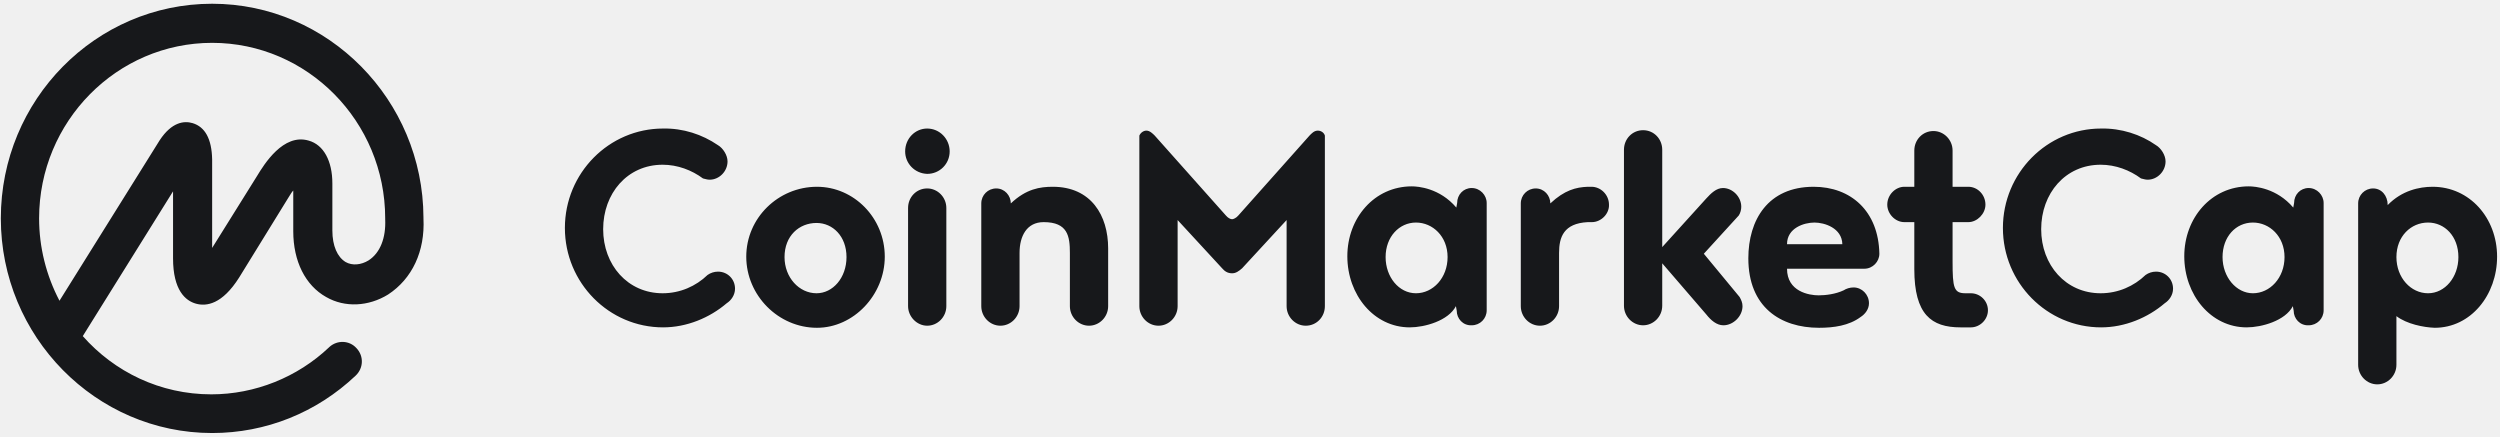
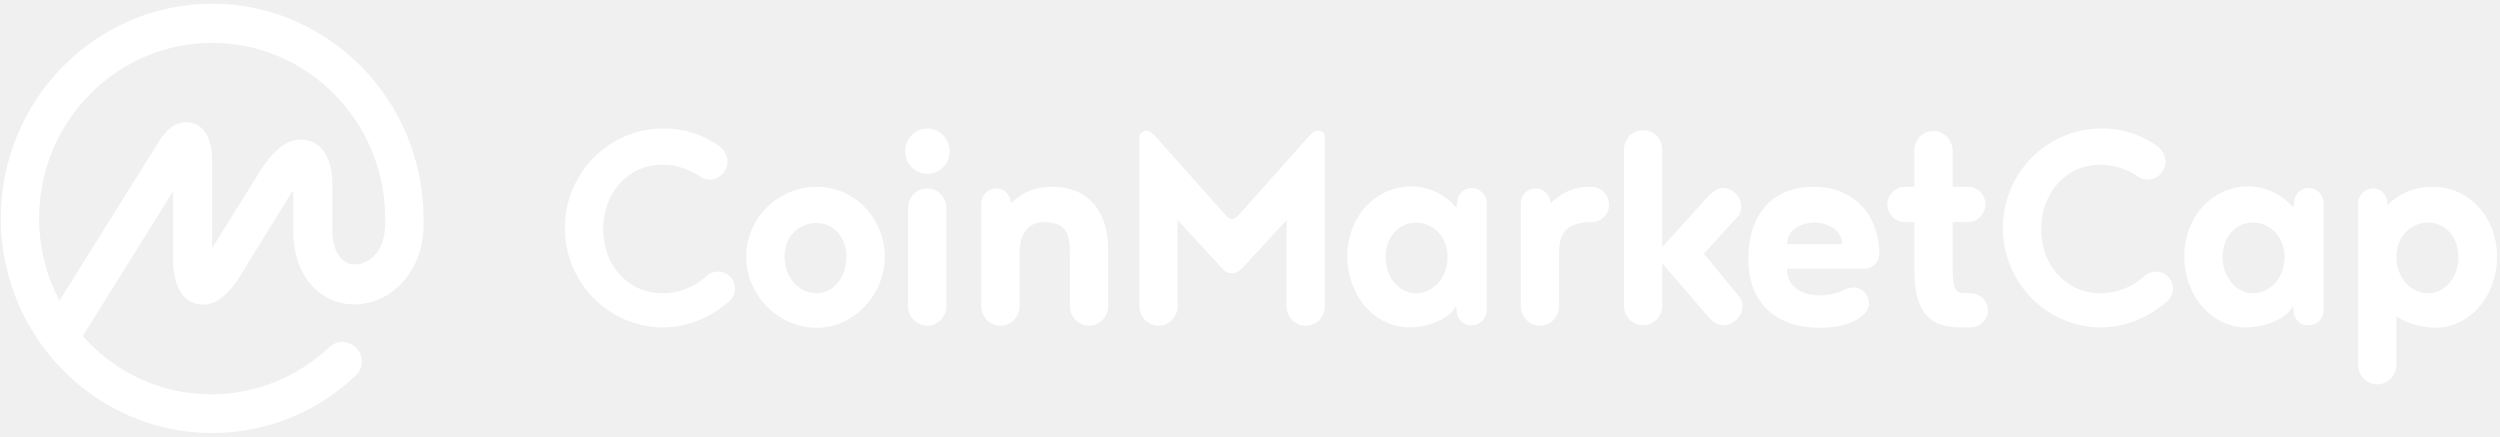
<svg xmlns="http://www.w3.org/2000/svg" width="601" height="105" viewBox="0 0 601 105" fill="none">
-   <g clip-path="url(#clip0_37665_3272)">
-     <path d="M88.6 62.6C86.8 63.7 84.7 63.9 83.1 63C81.1 61.8 79.9 59.1 79.9 55.4V44.1C79.9 38.7 77.8 34.8 74.2 33.8C68.1 32 63.5 39.5 61.8 42.3L51 59.6V38.3C50.9 33.4 49.3 30.5 46.3 29.6C44.3 29 41.3 29.3 38.4 33.7L14.3 72.3C11.1 66.2 9.4 59.4 9.4 52.5C9.4 29.2 28.1 10.3 51 10.3C73.9 10.3 92.6 29.2 92.6 52.5V52.6V52.7C92.8 57.2 91.4 60.8 88.6 62.6ZM101.8 52.5V52.4V52.3C101.7 24 78.9 0.9 51 0.9C23 0.9 0.2 24 0.2 52.5C0.2 80.9 23 104.1 51 104.1C63.9 104.1 76.1 99.2 85.5 90.3C87.4 88.5 87.5 85.6 85.7 83.7C84 81.8 81.1 81.7 79.2 83.4C79.2 83.4 79.2 83.4 79.1 83.5C71.5 90.7 61.3 94.8 50.8 94.8C38.5 94.8 27.5 89.4 19.9 80.8L41.6 46V62.1C41.6 69.8 44.6 72.3 47.1 73C49.6 73.7 53.4 73.2 57.5 66.7L69.4 47.4C69.8 46.8 70.1 46.2 70.5 45.8V55.6C70.5 62.8 73.4 68.6 78.4 71.4C82.9 74 88.6 73.7 93.3 70.8C99.1 67 102.2 60.4 101.8 52.5ZM172.6 34.9C173.8 35.6 174.9 37.3 174.9 38.8C174.9 41.2 172.9 43.2 170.6 43.2C170 43.2 169.5 43 169 42.9C166.3 40.9 162.9 39.6 159.3 39.6C150.8 39.6 145 46.5 145 55.1C145 63.7 150.9 70.5 159.3 70.5C163.5 70.5 167.3 68.8 170.1 66.1C170.8 65.6 171.7 65.3 172.6 65.3C174.9 65.3 176.7 67.1 176.7 69.4C176.7 70.9 175.8 72.2 174.7 72.9C170.6 76.4 165.1 78.7 159.4 78.7C146.4 78.7 135.8 68 135.8 54.8C135.8 41.6 146.4 30.9 159.4 30.9C164.2 30.8 168.8 32.3 172.6 34.9ZM196.4 44.9C205.3 44.9 212.7 52.4 212.7 61.7C212.7 70.9 205.2 78.8 196.4 78.8C187.1 78.8 179.4 71 179.4 61.7C179.4 52.4 187.1 44.9 196.4 44.9ZM196.3 70.5C200.2 70.5 203.5 66.8 203.5 61.8C203.5 56.8 200.2 53.6 196.3 53.6C192.1 53.6 188.6 56.7 188.6 61.8C188.6 66.7 192.1 70.5 196.3 70.5ZM218.3 73.6V50C218.3 47.4 220.3 45.3 222.9 45.3C225.4 45.3 227.5 47.4 227.5 50V73.6C227.5 76.2 225.4 78.3 222.9 78.3C220.4 78.3 218.3 76.1 218.3 73.6ZM217.6 36.4C217.6 33.3 220 30.9 222.9 30.9C225.9 30.9 228.3 33.4 228.3 36.4C228.3 39.4 225.9 41.8 222.9 41.8C219.9 41.7 217.6 39.3 217.6 36.4ZM245.1 60.8V73.6C245.1 76.2 243 78.3 240.5 78.3C238 78.3 235.9 76.2 235.9 73.6V48.9C235.9 46.9 237.5 45.3 239.5 45.3C241.5 45.3 243 47 243 48.9C246.7 45.4 250 44.9 253.1 44.9C262.3 44.9 266.4 51.8 266.4 59.7V73.6C266.4 76.2 264.3 78.3 261.8 78.3C259.3 78.3 257.2 76.2 257.2 73.6V60.8C257.2 56.8 256.7 53.4 250.9 53.4C246.8 53.4 245.1 56.8 245.1 60.8ZM296.2 65.7C295.1 65.7 294.4 65.2 293.8 64.5L283.1 52.9V73.6C283.1 76.2 281 78.3 278.5 78.3C276 78.3 273.9 76.2 273.9 73.6V32.6C274.2 31.9 274.9 31.4 275.6 31.4C276.4 31.4 277.1 32.1 277.6 32.6L294.7 51.8C295.2 52.4 295.8 52.7 296.2 52.7C296.5 52.7 297.2 52.4 297.7 51.8L314.8 32.6C315.3 32.1 315.9 31.4 316.8 31.4C317.6 31.4 318.3 31.9 318.5 32.6V73.6C318.5 76.2 316.5 78.3 313.9 78.3C311.4 78.3 309.3 76.2 309.3 73.6V52.9L298.6 64.5C297.8 65.2 297.1 65.7 296.2 65.7ZM340.4 70.5C344.5 70.5 348 66.8 348 61.8C348 56.8 344.4 53.5 340.4 53.5C336.4 53.5 333.1 56.9 333.1 61.8C333.1 66.6 336.3 70.5 340.4 70.5ZM350.2 74.7L350 73.6C348.2 77.1 342.5 78.7 338.9 78.7C330.3 78.7 323.9 70.9 323.9 61.6C323.9 52.4 330.4 44.8 339.4 44.8C340.9 44.8 346.1 45.2 350.1 49.9L350.3 48.8C350.3 46.8 351.8 45.2 353.8 45.2C355.8 45.2 357.4 46.9 357.4 48.8V74.6C357.4 76.6 355.8 78.2 353.8 78.2C351.7 78.3 350.2 76.6 350.2 74.7ZM382.7 53.4H381.7C375.9 53.7 374.8 57 374.8 60.8V73.6C374.8 76.2 372.7 78.3 370.2 78.3C367.7 78.3 365.6 76.2 365.6 73.6V48.9C365.6 46.9 367.2 45.3 369.2 45.3C371.2 45.3 372.7 47 372.7 48.9C376.1 45.7 378.9 45 381.7 44.9H382.6C384.8 44.9 386.8 46.8 386.8 49.2C386.9 51.4 384.9 53.4 382.7 53.4ZM418.2 71.4C418.6 72.1 418.9 72.8 418.9 73.6C418.9 76 416.7 78.2 414.3 78.2C412.7 78.2 411.3 77 410.2 75.6L399.6 63.3V73.5C399.6 76.1 397.5 78.2 395 78.2C392.5 78.2 390.4 76.1 390.4 73.5V36C390.4 33.4 392.4 31.3 395 31.3C397.6 31.3 399.6 33.4 399.6 36V59.4L410.2 47.7C411.3 46.5 412.6 45.2 414.2 45.2C416.5 45.2 418.6 47.3 418.6 49.7C418.6 50.4 418.4 51.2 418 51.8L409.6 61L418.2 71.4ZM436.2 53.5C433.7 53.5 429.6 54.8 429.6 58.7H442.9C442.8 54.8 438.6 53.5 436.2 53.5ZM448.2 64.6H429.6C429.6 70.1 434.9 71 437.2 71C438.9 71 441.3 70.7 443.2 69.8C443.8 69.4 444.7 69.1 445.6 69.1C447.6 69.1 449.3 70.8 449.3 72.9C449.3 74.3 448.4 75.5 447.3 76.2C444.5 78.3 440.8 78.8 437.3 78.8C428 78.8 420.3 73.8 420.3 62.1C420.3 52.9 425 44.9 436 44.9C444.9 44.9 451.6 50.7 451.8 61C451.8 62.9 450.2 64.6 448.2 64.6ZM473.8 78.7H471.3C464.3 78.7 460.2 75.6 460.2 64.7V53.4H457.8C455.6 53.4 453.7 51.4 453.7 49.2C453.7 46.8 455.7 44.9 457.8 44.9H460.2V36.2C460.2 33.6 462.2 31.5 464.8 31.5C467.3 31.5 469.4 33.6 469.4 36.2V44.9H473.2C475.4 44.9 477.3 46.8 477.3 49.2C477.3 51.4 475.3 53.4 473.2 53.4H469.4V62.9C469.4 69.2 469.7 70.5 472.5 70.5H473.8C476 70.5 477.9 72.3 477.9 74.6C477.9 76.8 476 78.7 473.8 78.7ZM518.3 34.9C519.5 35.6 520.6 37.3 520.6 38.8C520.6 41.2 518.6 43.2 516.3 43.2C515.7 43.2 515.2 43 514.7 42.9C512 40.9 508.6 39.6 505 39.6C496.5 39.6 490.7 46.5 490.7 55.1C490.7 63.7 496.6 70.5 505 70.5C509.2 70.5 513 68.8 515.8 66.1C516.5 65.6 517.4 65.3 518.3 65.3C520.6 65.3 522.4 67.1 522.4 69.4C522.4 70.9 521.5 72.2 520.4 72.9C516.3 76.4 510.8 78.7 505.1 78.7C492.1 78.7 481.5 68 481.5 54.8C481.5 41.6 492.1 30.9 505.1 30.9C509.9 30.8 514.6 32.3 518.3 34.9ZM541.6 70.5C545.7 70.5 549.2 66.8 549.2 61.8C549.2 56.8 545.6 53.5 541.6 53.5C537.5 53.5 534.3 56.9 534.3 61.8C534.3 66.6 537.6 70.5 541.6 70.5ZM551.4 74.7L551.2 73.6C549.4 77.1 543.7 78.7 540.1 78.7C531.5 78.7 525.1 70.9 525.1 61.6C525.1 52.4 531.6 44.8 540.6 44.8C542.1 44.8 547.3 45.2 551.3 49.9L551.5 48.8C551.5 46.8 553 45.2 555 45.2C557 45.2 558.6 46.9 558.6 48.8V74.6C558.6 76.6 557 78.2 555 78.2C552.9 78.3 551.4 76.6 551.4 74.7ZM583.7 70.5C587.8 70.5 591 66.6 591 61.8C591 56.8 587.7 53.5 583.7 53.5C579.6 53.5 576.1 56.8 576.1 61.8C576.1 66.8 579.6 70.5 583.7 70.5ZM576.1 76V87.7C576.1 90.3 574 92.4 571.5 92.4C569 92.4 566.9 90.3 566.9 87.7V48.9C566.9 46.9 568.5 45.3 570.5 45.3C572.5 45.3 574 47 574 49.3C577.4 45.8 581.6 44.9 584.8 44.9C593.7 44.9 600.3 52.4 600.3 61.7C600.3 70.9 594 78.8 585.3 78.8C582.6 78.7 578.6 77.9 576.1 76Z" fill="#17181B" />
+   <g clip-path="url(#clip0_37944_14529)">
+     <path d="M88.6 62.6C86.8 63.7 84.7 63.9 83.1 63C81.1 61.8 79.9 59.1 79.9 55.4V44.1C79.9 38.7 77.8 34.8 74.2 33.8C68.1 32 63.5 39.5 61.8 42.3L51 59.6V38.3C50.9 33.4 49.3 30.5 46.3 29.6C44.3 29 41.3 29.3 38.4 33.7L14.3 72.3C11.1 66.2 9.4 59.4 9.4 52.5C9.4 29.2 28.1 10.3 51 10.3C73.9 10.3 92.6 29.2 92.6 52.5V52.6V52.7C92.8 57.2 91.4 60.8 88.6 62.6ZM101.8 52.5V52.4V52.3C101.7 24 78.9 0.9 51 0.9C23 0.9 0.2 24 0.2 52.5C0.2 80.9 23 104.1 51 104.1C63.9 104.1 76.1 99.2 85.5 90.3C87.4 88.5 87.5 85.6 85.7 83.7C84 81.8 81.1 81.7 79.2 83.4C79.2 83.4 79.2 83.4 79.1 83.5C71.5 90.7 61.3 94.8 50.8 94.8C38.5 94.8 27.5 89.4 19.9 80.8L41.6 46V62.1C41.6 69.8 44.6 72.3 47.1 73C49.6 73.7 53.4 73.2 57.5 66.7L69.4 47.4C69.8 46.8 70.1 46.2 70.5 45.8V55.6C70.5 62.8 73.4 68.6 78.4 71.4C82.9 74 88.6 73.7 93.3 70.8C99.1 67 102.2 60.4 101.8 52.5ZM172.6 34.9C173.8 35.6 174.9 37.3 174.9 38.8C174.9 41.2 172.9 43.2 170.6 43.2C170 43.2 169.5 43 169 42.9C166.3 40.9 162.9 39.6 159.3 39.6C150.8 39.6 145 46.5 145 55.1C145 63.7 150.9 70.5 159.3 70.5C163.5 70.5 167.3 68.8 170.1 66.1C170.8 65.6 171.7 65.3 172.6 65.3C174.9 65.3 176.7 67.1 176.7 69.4C176.7 70.9 175.8 72.2 174.7 72.9C170.6 76.4 165.1 78.7 159.4 78.7C146.4 78.7 135.8 68 135.8 54.8C135.8 41.6 146.4 30.9 159.4 30.9C164.2 30.8 168.8 32.3 172.6 34.9ZM196.4 44.9C205.3 44.9 212.7 52.4 212.7 61.7C212.7 70.9 205.2 78.8 196.4 78.8C187.1 78.8 179.4 71 179.4 61.7C179.4 52.4 187.1 44.9 196.4 44.9ZM196.3 70.5C200.2 70.5 203.5 66.8 203.5 61.8C203.5 56.8 200.2 53.6 196.3 53.6C192.1 53.6 188.6 56.7 188.6 61.8C188.6 66.7 192.1 70.5 196.3 70.5ZM218.3 73.6V50C218.3 47.4 220.3 45.3 222.9 45.3C225.4 45.3 227.5 47.4 227.5 50V73.6C227.5 76.2 225.4 78.3 222.9 78.3C220.4 78.3 218.3 76.1 218.3 73.6ZM217.6 36.4C217.6 33.3 220 30.9 222.9 30.9C225.9 30.9 228.3 33.4 228.3 36.4C228.3 39.4 225.9 41.8 222.9 41.8C219.9 41.7 217.6 39.3 217.6 36.4ZM245.1 60.8V73.6C245.1 76.2 243 78.3 240.5 78.3C238 78.3 235.9 76.2 235.9 73.6V48.9C235.9 46.9 237.5 45.3 239.5 45.3C241.5 45.3 243 47 243 48.9C246.7 45.4 250 44.9 253.1 44.9C262.3 44.9 266.4 51.8 266.4 59.7V73.6C266.4 76.2 264.3 78.3 261.8 78.3C259.3 78.3 257.2 76.2 257.2 73.6V60.8C257.2 56.8 256.7 53.4 250.9 53.4C246.8 53.4 245.1 56.8 245.1 60.8ZM296.2 65.7C295.1 65.7 294.4 65.2 293.8 64.5L283.1 52.9V73.6C283.1 76.2 281 78.3 278.5 78.3C276 78.3 273.9 76.2 273.9 73.6V32.6C274.2 31.9 274.9 31.4 275.6 31.4C276.4 31.4 277.1 32.1 277.6 32.6L294.7 51.8C295.2 52.4 295.8 52.7 296.2 52.7C296.5 52.7 297.2 52.4 297.7 51.8L314.8 32.6C315.3 32.1 315.9 31.4 316.8 31.4C317.6 31.4 318.3 31.9 318.5 32.6V73.6C318.5 76.2 316.5 78.3 313.9 78.3C311.4 78.3 309.3 76.2 309.3 73.6V52.9L298.6 64.5C297.8 65.2 297.1 65.7 296.2 65.7ZM340.4 70.5C344.5 70.5 348 66.8 348 61.8C348 56.8 344.4 53.5 340.4 53.5C336.4 53.5 333.1 56.9 333.1 61.8C333.1 66.6 336.3 70.5 340.4 70.5ZM350.2 74.7L350 73.6C348.2 77.1 342.5 78.7 338.9 78.7C330.3 78.7 323.9 70.9 323.9 61.6C323.9 52.4 330.4 44.8 339.4 44.8C340.9 44.8 346.1 45.2 350.1 49.9L350.3 48.8C350.3 46.8 351.8 45.2 353.8 45.2C355.8 45.2 357.4 46.9 357.4 48.8V74.6C357.4 76.6 355.8 78.2 353.8 78.2C351.7 78.3 350.2 76.6 350.2 74.7ZM382.7 53.4H381.7C375.9 53.7 374.8 57 374.8 60.8V73.6C374.8 76.2 372.7 78.3 370.2 78.3C367.7 78.3 365.6 76.2 365.6 73.6V48.9C365.6 46.9 367.2 45.3 369.2 45.3C371.2 45.3 372.7 47 372.7 48.9C376.1 45.7 378.9 45 381.7 44.9H382.6C384.8 44.9 386.8 46.8 386.8 49.2C386.9 51.4 384.9 53.4 382.7 53.4ZM418.2 71.4C418.6 72.1 418.9 72.8 418.9 73.6C418.9 76 416.7 78.2 414.3 78.2C412.7 78.2 411.3 77 410.2 75.6L399.6 63.3V73.5C399.6 76.1 397.5 78.2 395 78.2C392.5 78.2 390.4 76.1 390.4 73.5V36C390.4 33.4 392.4 31.3 395 31.3C397.6 31.3 399.6 33.4 399.6 36V59.4L410.2 47.7C411.3 46.5 412.6 45.2 414.2 45.2C416.5 45.2 418.6 47.3 418.6 49.7C418.6 50.4 418.4 51.2 418 51.8L409.6 61L418.2 71.4ZM436.2 53.5C433.7 53.5 429.6 54.8 429.6 58.7H442.9C442.8 54.8 438.6 53.5 436.2 53.5ZM448.2 64.6H429.6C429.6 70.1 434.9 71 437.2 71C438.9 71 441.3 70.7 443.2 69.8C443.8 69.4 444.7 69.1 445.6 69.1C447.6 69.1 449.3 70.8 449.3 72.9C449.3 74.3 448.4 75.5 447.3 76.2C444.5 78.3 440.8 78.8 437.3 78.8C428 78.8 420.3 73.8 420.3 62.1C420.3 52.9 425 44.9 436 44.9C444.9 44.9 451.6 50.7 451.8 61C451.8 62.9 450.2 64.6 448.2 64.6ZM473.8 78.7H471.3C464.3 78.7 460.2 75.6 460.2 64.7V53.4H457.8C455.6 53.4 453.7 51.4 453.7 49.2C453.7 46.8 455.7 44.9 457.8 44.9H460.2V36.2C460.2 33.6 462.2 31.5 464.8 31.5C467.3 31.5 469.4 33.6 469.4 36.2V44.9H473.2C475.4 44.9 477.3 46.8 477.3 49.2C477.3 51.4 475.3 53.4 473.2 53.4H469.4V62.9C469.4 69.2 469.7 70.5 472.5 70.5H473.8C476 70.5 477.9 72.3 477.9 74.6C477.9 76.8 476 78.7 473.8 78.7ZM518.3 34.9C519.5 35.6 520.6 37.3 520.6 38.8C520.6 41.2 518.6 43.2 516.3 43.2C515.7 43.2 515.2 43 514.7 42.9C512 40.9 508.6 39.6 505 39.6C496.5 39.6 490.7 46.5 490.7 55.1C490.7 63.7 496.6 70.5 505 70.5C509.2 70.5 513 68.8 515.8 66.1C516.5 65.6 517.4 65.3 518.3 65.3C520.6 65.3 522.4 67.1 522.4 69.4C522.4 70.9 521.5 72.2 520.4 72.9C516.3 76.4 510.8 78.7 505.1 78.7C492.1 78.7 481.5 68 481.5 54.8C481.5 41.6 492.1 30.9 505.1 30.9C509.9 30.8 514.6 32.3 518.3 34.9ZM541.6 70.5C545.7 70.5 549.2 66.8 549.2 61.8C549.2 56.8 545.6 53.5 541.6 53.5C537.5 53.5 534.3 56.9 534.3 61.8C534.3 66.6 537.6 70.5 541.6 70.5ZM551.4 74.7L551.2 73.6C549.4 77.1 543.7 78.7 540.1 78.7C531.5 78.7 525.1 70.9 525.1 61.6C525.1 52.4 531.6 44.8 540.6 44.8C542.1 44.8 547.3 45.2 551.3 49.9L551.5 48.8C551.5 46.8 553 45.2 555 45.2C557 45.2 558.6 46.9 558.6 48.8V74.6C558.6 76.6 557 78.2 555 78.2C552.9 78.3 551.4 76.6 551.4 74.7ZM583.7 70.5C587.8 70.5 591 66.6 591 61.8C591 56.8 587.7 53.5 583.7 53.5C579.6 53.5 576.1 56.8 576.1 61.8C576.1 66.8 579.6 70.5 583.7 70.5ZM576.1 76V87.7C576.1 90.3 574 92.4 571.5 92.4C569 92.4 566.9 90.3 566.9 87.7V48.9C566.9 46.9 568.5 45.3 570.5 45.3C572.5 45.3 574 47 574 49.3C577.4 45.8 581.6 44.9 584.8 44.9C593.7 44.9 600.3 52.4 600.3 61.7C600.3 70.9 594 78.8 585.3 78.8C582.6 78.7 578.6 77.9 576.1 76Z" fill="white" />
  </g>
  <defs>
-     <clipPath id="clip0_37665_3272">
+     <clipPath id="clip0_37944_14529">
      <rect width="601" height="105" fill="white" />
    </clipPath>
  </defs>
</svg>
